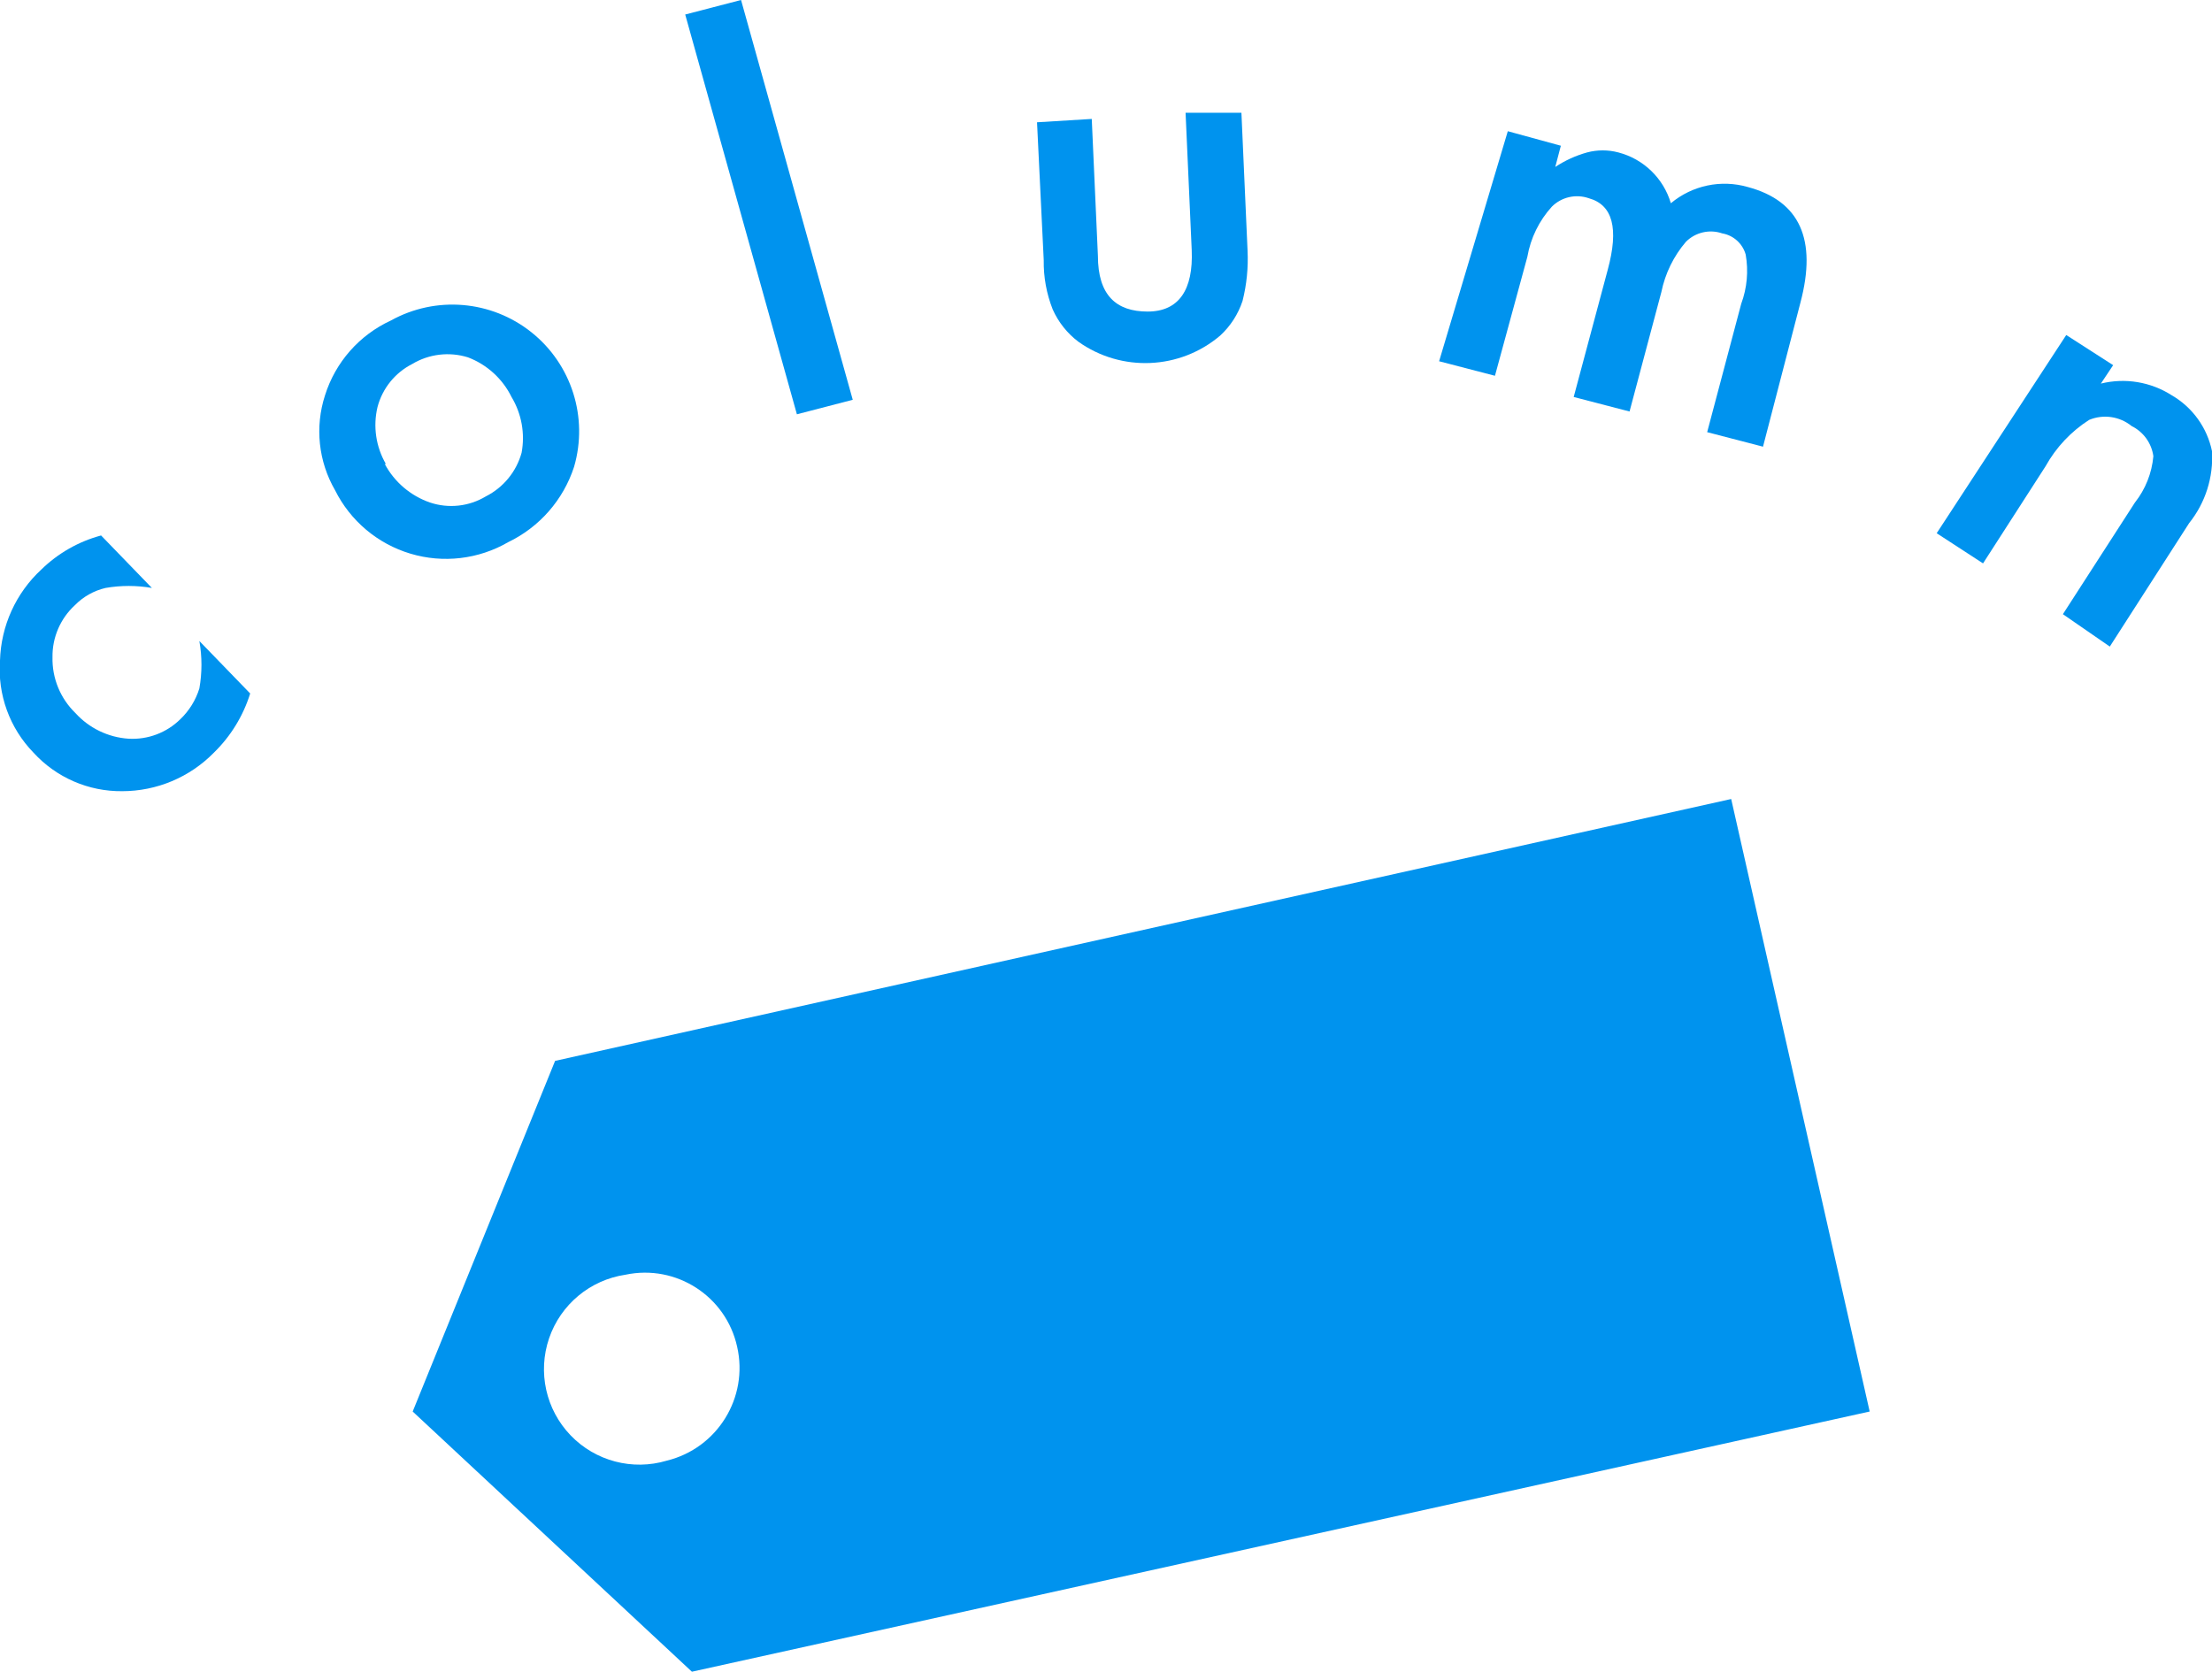
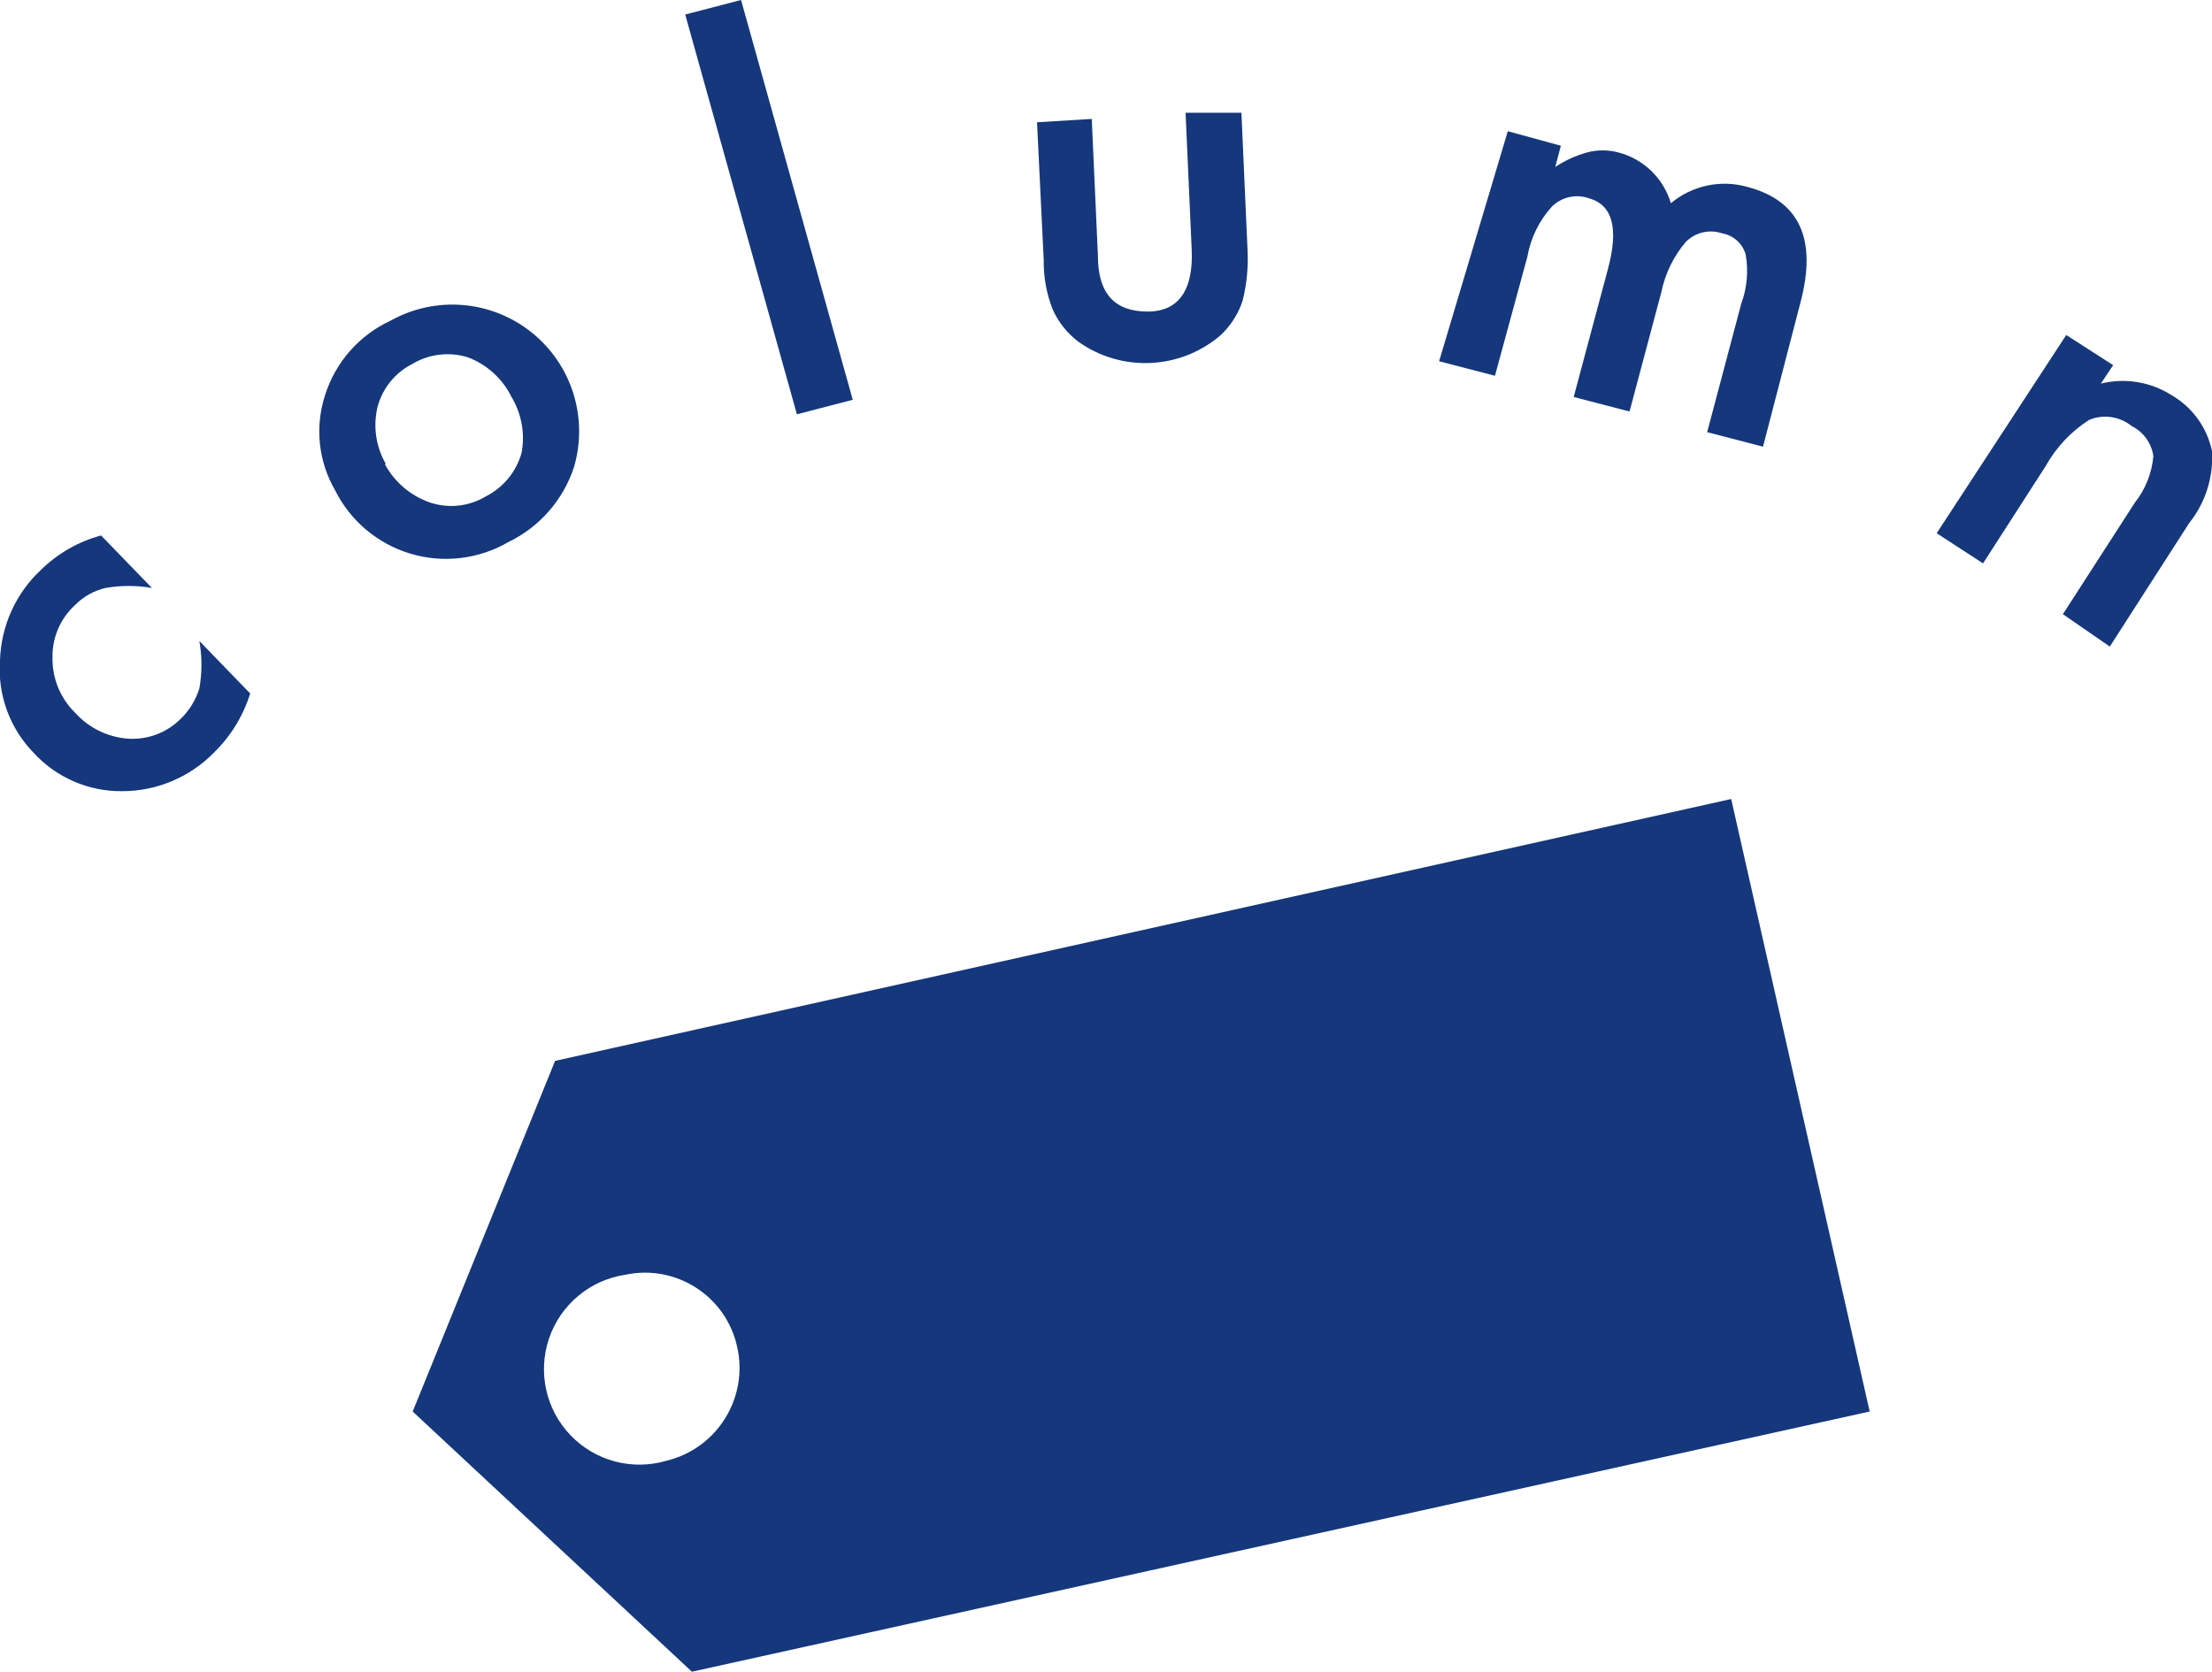
<svg xmlns="http://www.w3.org/2000/svg" viewBox="0 0 39.61 29.94">
  <defs>
-     <style>.cls-1{fill:#0093ee;}</style>
+     <style>.cls-1{fill:#15377b;}</style>
  </defs>
  <g id="Layer_2" data-name="Layer 2">
    <g id="レイヤー_3" data-name="レイヤー 3">
      <path class="cls-1" d="M1.81,9.59l.91.94a2.43,2.43,0,0,0-.83,0,1.13,1.13,0,0,0-.55.31,1.24,1.24,0,0,0-.4.93,1.35,1.35,0,0,0,.41,1,1.41,1.41,0,0,0,.95.46,1.22,1.22,0,0,0,.93-.35,1.29,1.29,0,0,0,.34-.55,2.43,2.43,0,0,0,0-.85l.91.94a2.53,2.53,0,0,1-.65,1.06,2.3,2.3,0,0,1-1.64.69,2.12,2.12,0,0,1-1.59-.69A2.14,2.14,0,0,1,0,11.83,2.31,2.31,0,0,1,.74,10.2,2.44,2.44,0,0,1,1.81,9.59Z" />
      <path class="cls-1" d="M6,8.78a2.1,2.1,0,0,1-.18-1.7A2.2,2.2,0,0,1,7,5.74a2.27,2.27,0,0,1,3.28,2.62A2.28,2.28,0,0,1,9.1,9.71,2.22,2.22,0,0,1,6,8.78Zm.89-.47A1.46,1.46,0,0,0,7.7,9a1.2,1.2,0,0,0,1-.11,1.25,1.25,0,0,0,.64-.78,1.43,1.43,0,0,0-.18-1,1.44,1.44,0,0,0-.78-.71,1.23,1.23,0,0,0-1,.12,1.21,1.21,0,0,0-.62.77A1.39,1.39,0,0,0,6.91,8.31Z" />
      <path class="cls-1" d="M13.27,0l2,7.16-1,.26-2-7.16Z" />
      <path class="cls-1" d="M19.55,2.13l.11,2.45c0,.71.33,1,.89,1s.82-.39.79-1.1l-.11-2.46,1,0,.11,2.47a3.08,3.08,0,0,1-.09.9,1.47,1.47,0,0,1-.4.62,2.07,2.07,0,0,1-2.54.11,1.48,1.48,0,0,1-.46-.58,2.3,2.3,0,0,1-.16-.88l-.12-2.47Z" />
      <path class="cls-1" d="M27,2.35l.95.26-.1.38a2,2,0,0,1,.57-.26,1.09,1.09,0,0,1,.56,0,1.33,1.33,0,0,1,.94.91,1.5,1.5,0,0,1,1.38-.29c.93.25,1.24.94.94,2.07L31.57,8l-1-.26.61-2.3a1.69,1.69,0,0,0,.08-.88.53.53,0,0,0-.42-.38.63.63,0,0,0-.65.15,2,2,0,0,0-.44.9l-.57,2.14-1-.26.61-2.28c.2-.74.09-1.16-.34-1.28a.64.64,0,0,0-.66.15,1.79,1.79,0,0,0-.44.9l-.58,2.13-1-.26Z" />
      <path class="cls-1" d="M37,6l.84.54-.22.33a1.63,1.63,0,0,1,1.27.21,1.51,1.51,0,0,1,.72,1,1.88,1.88,0,0,1-.41,1.29l-1.42,2.21L36.94,11l1.29-2a1.56,1.56,0,0,0,.33-.83.71.71,0,0,0-.39-.54.75.75,0,0,0-.76-.11,2.33,2.33,0,0,0-.78.83l-1.12,1.74-.83-.54Z" />
      <path class="cls-1" d="M31,14.31,9.94,19,7.39,25.28l5,4.66,21.09-4.66ZM11.94,26.16a1.71,1.71,0,1,1-.74-3.33,1.69,1.69,0,0,1,2,1.29A1.71,1.71,0,0,1,11.94,26.16Z" />
    </g>
  </g>
</svg>
